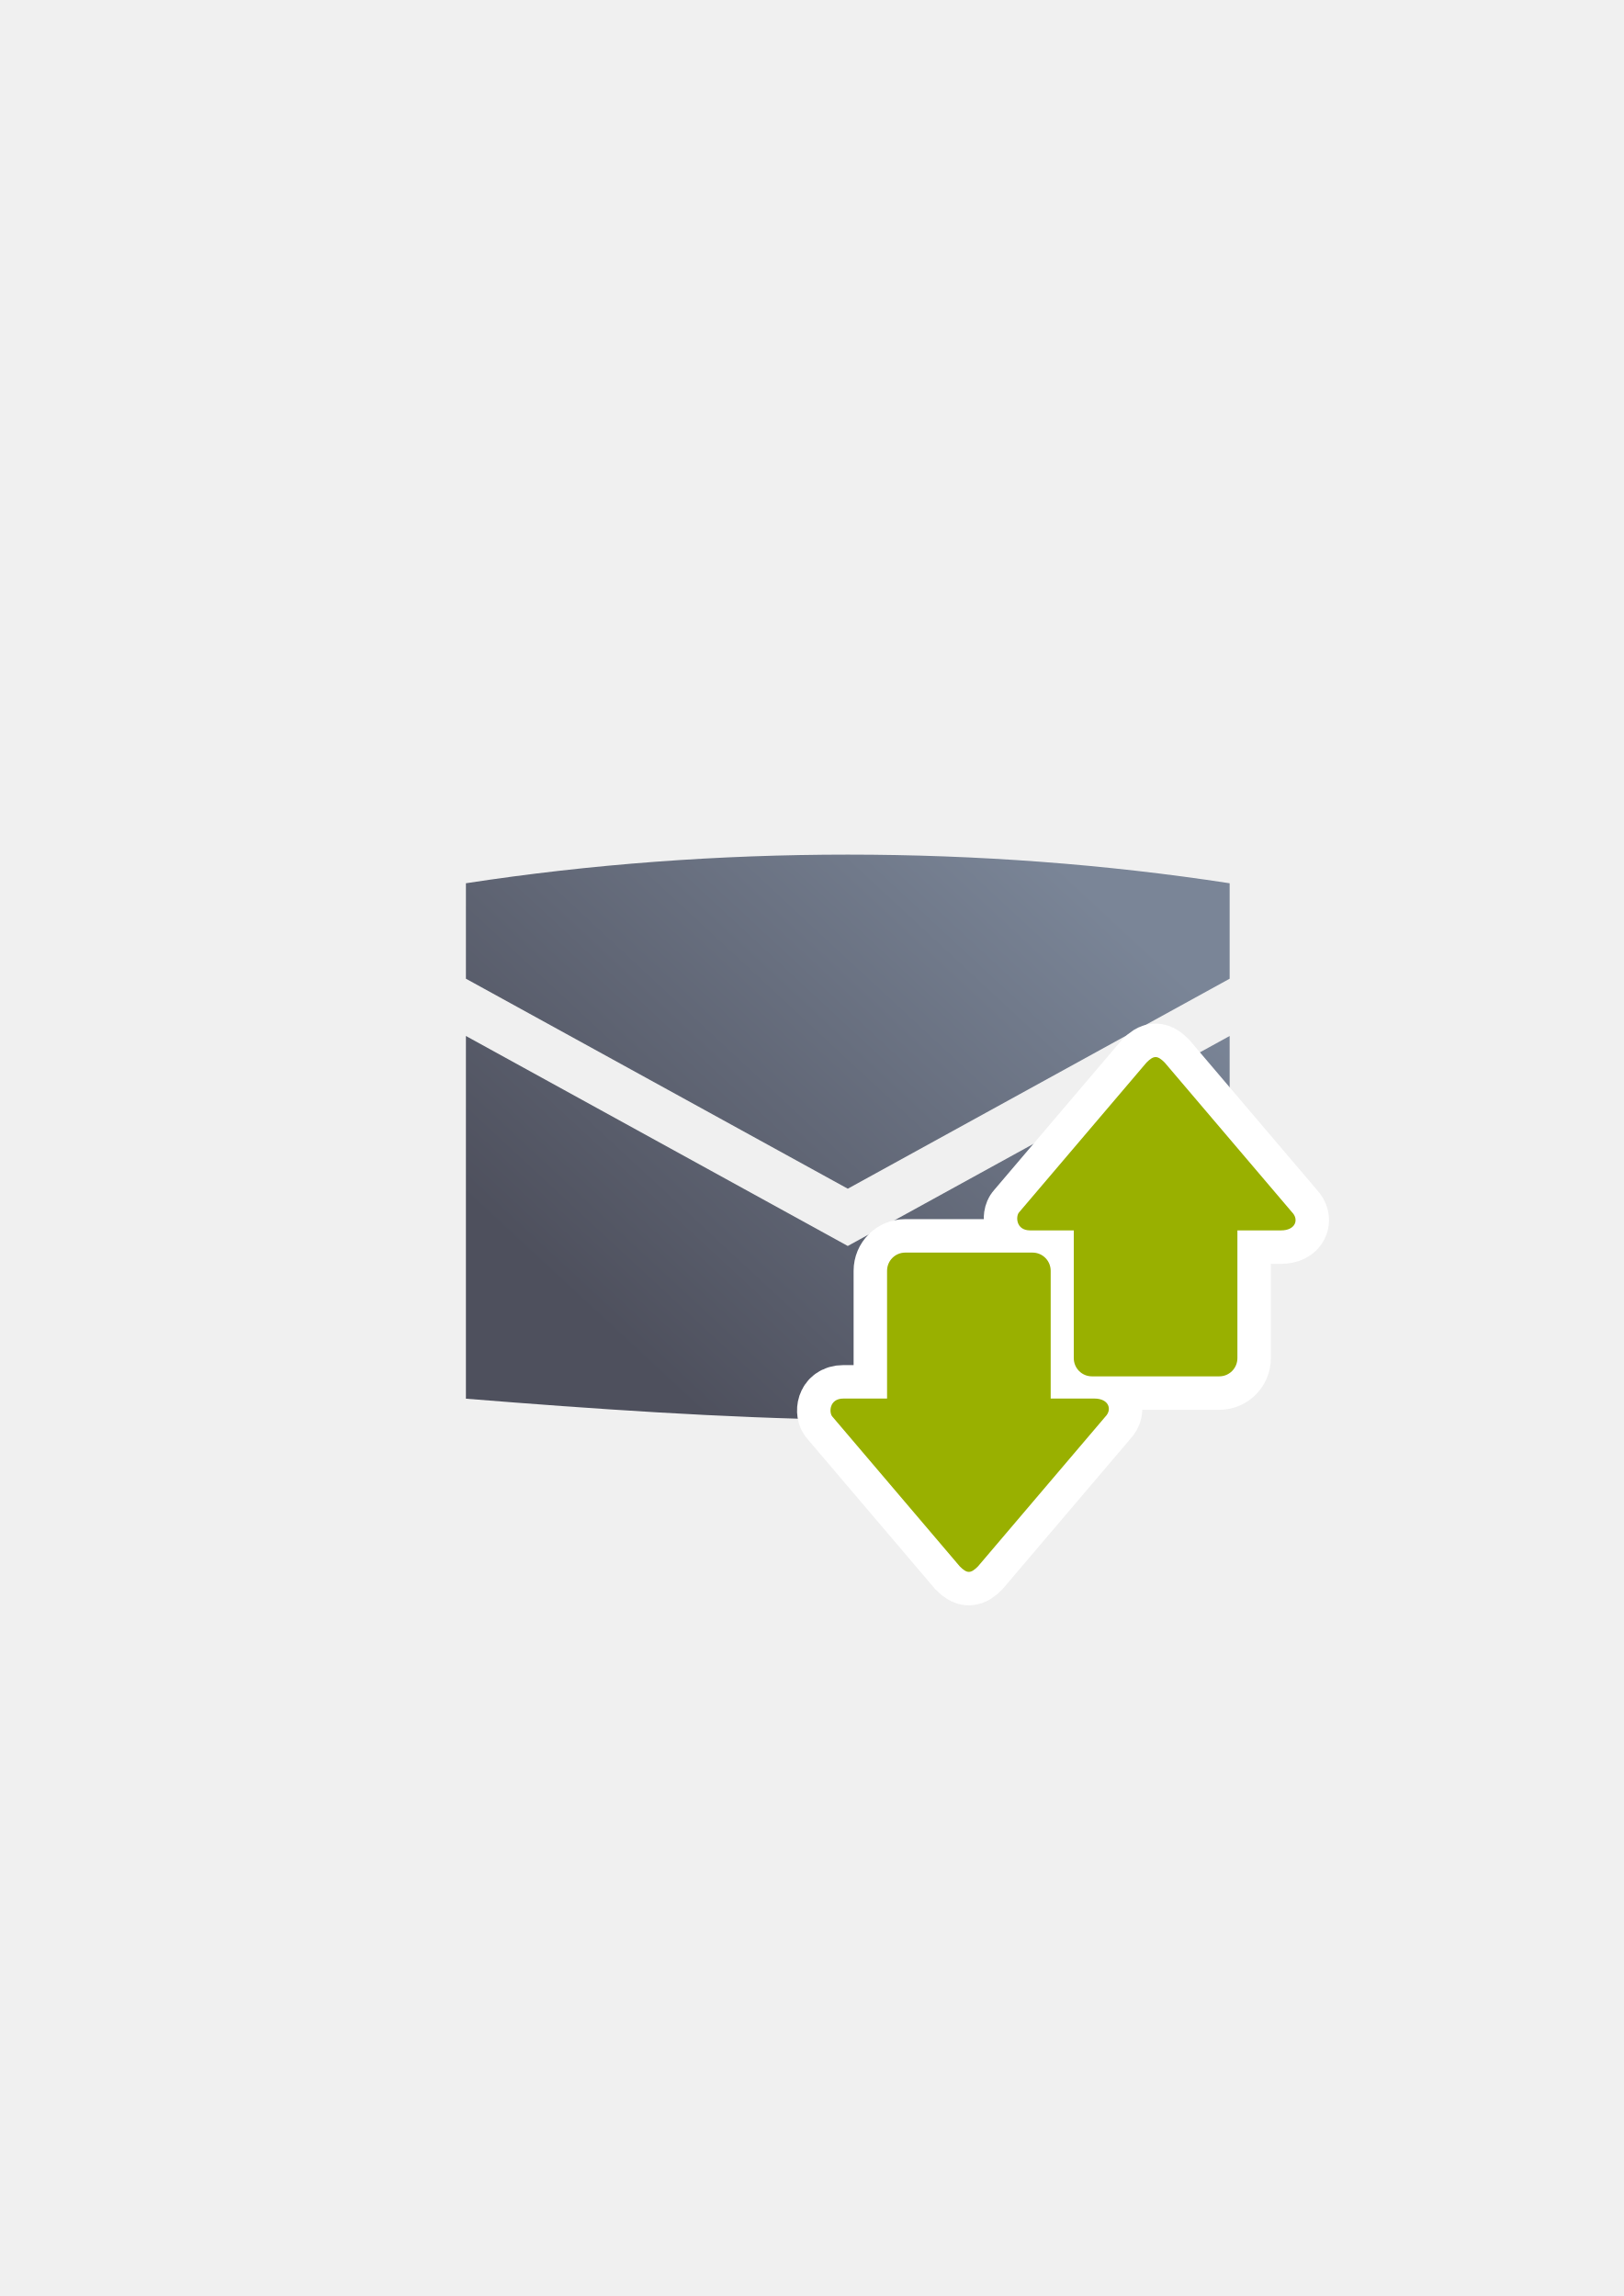
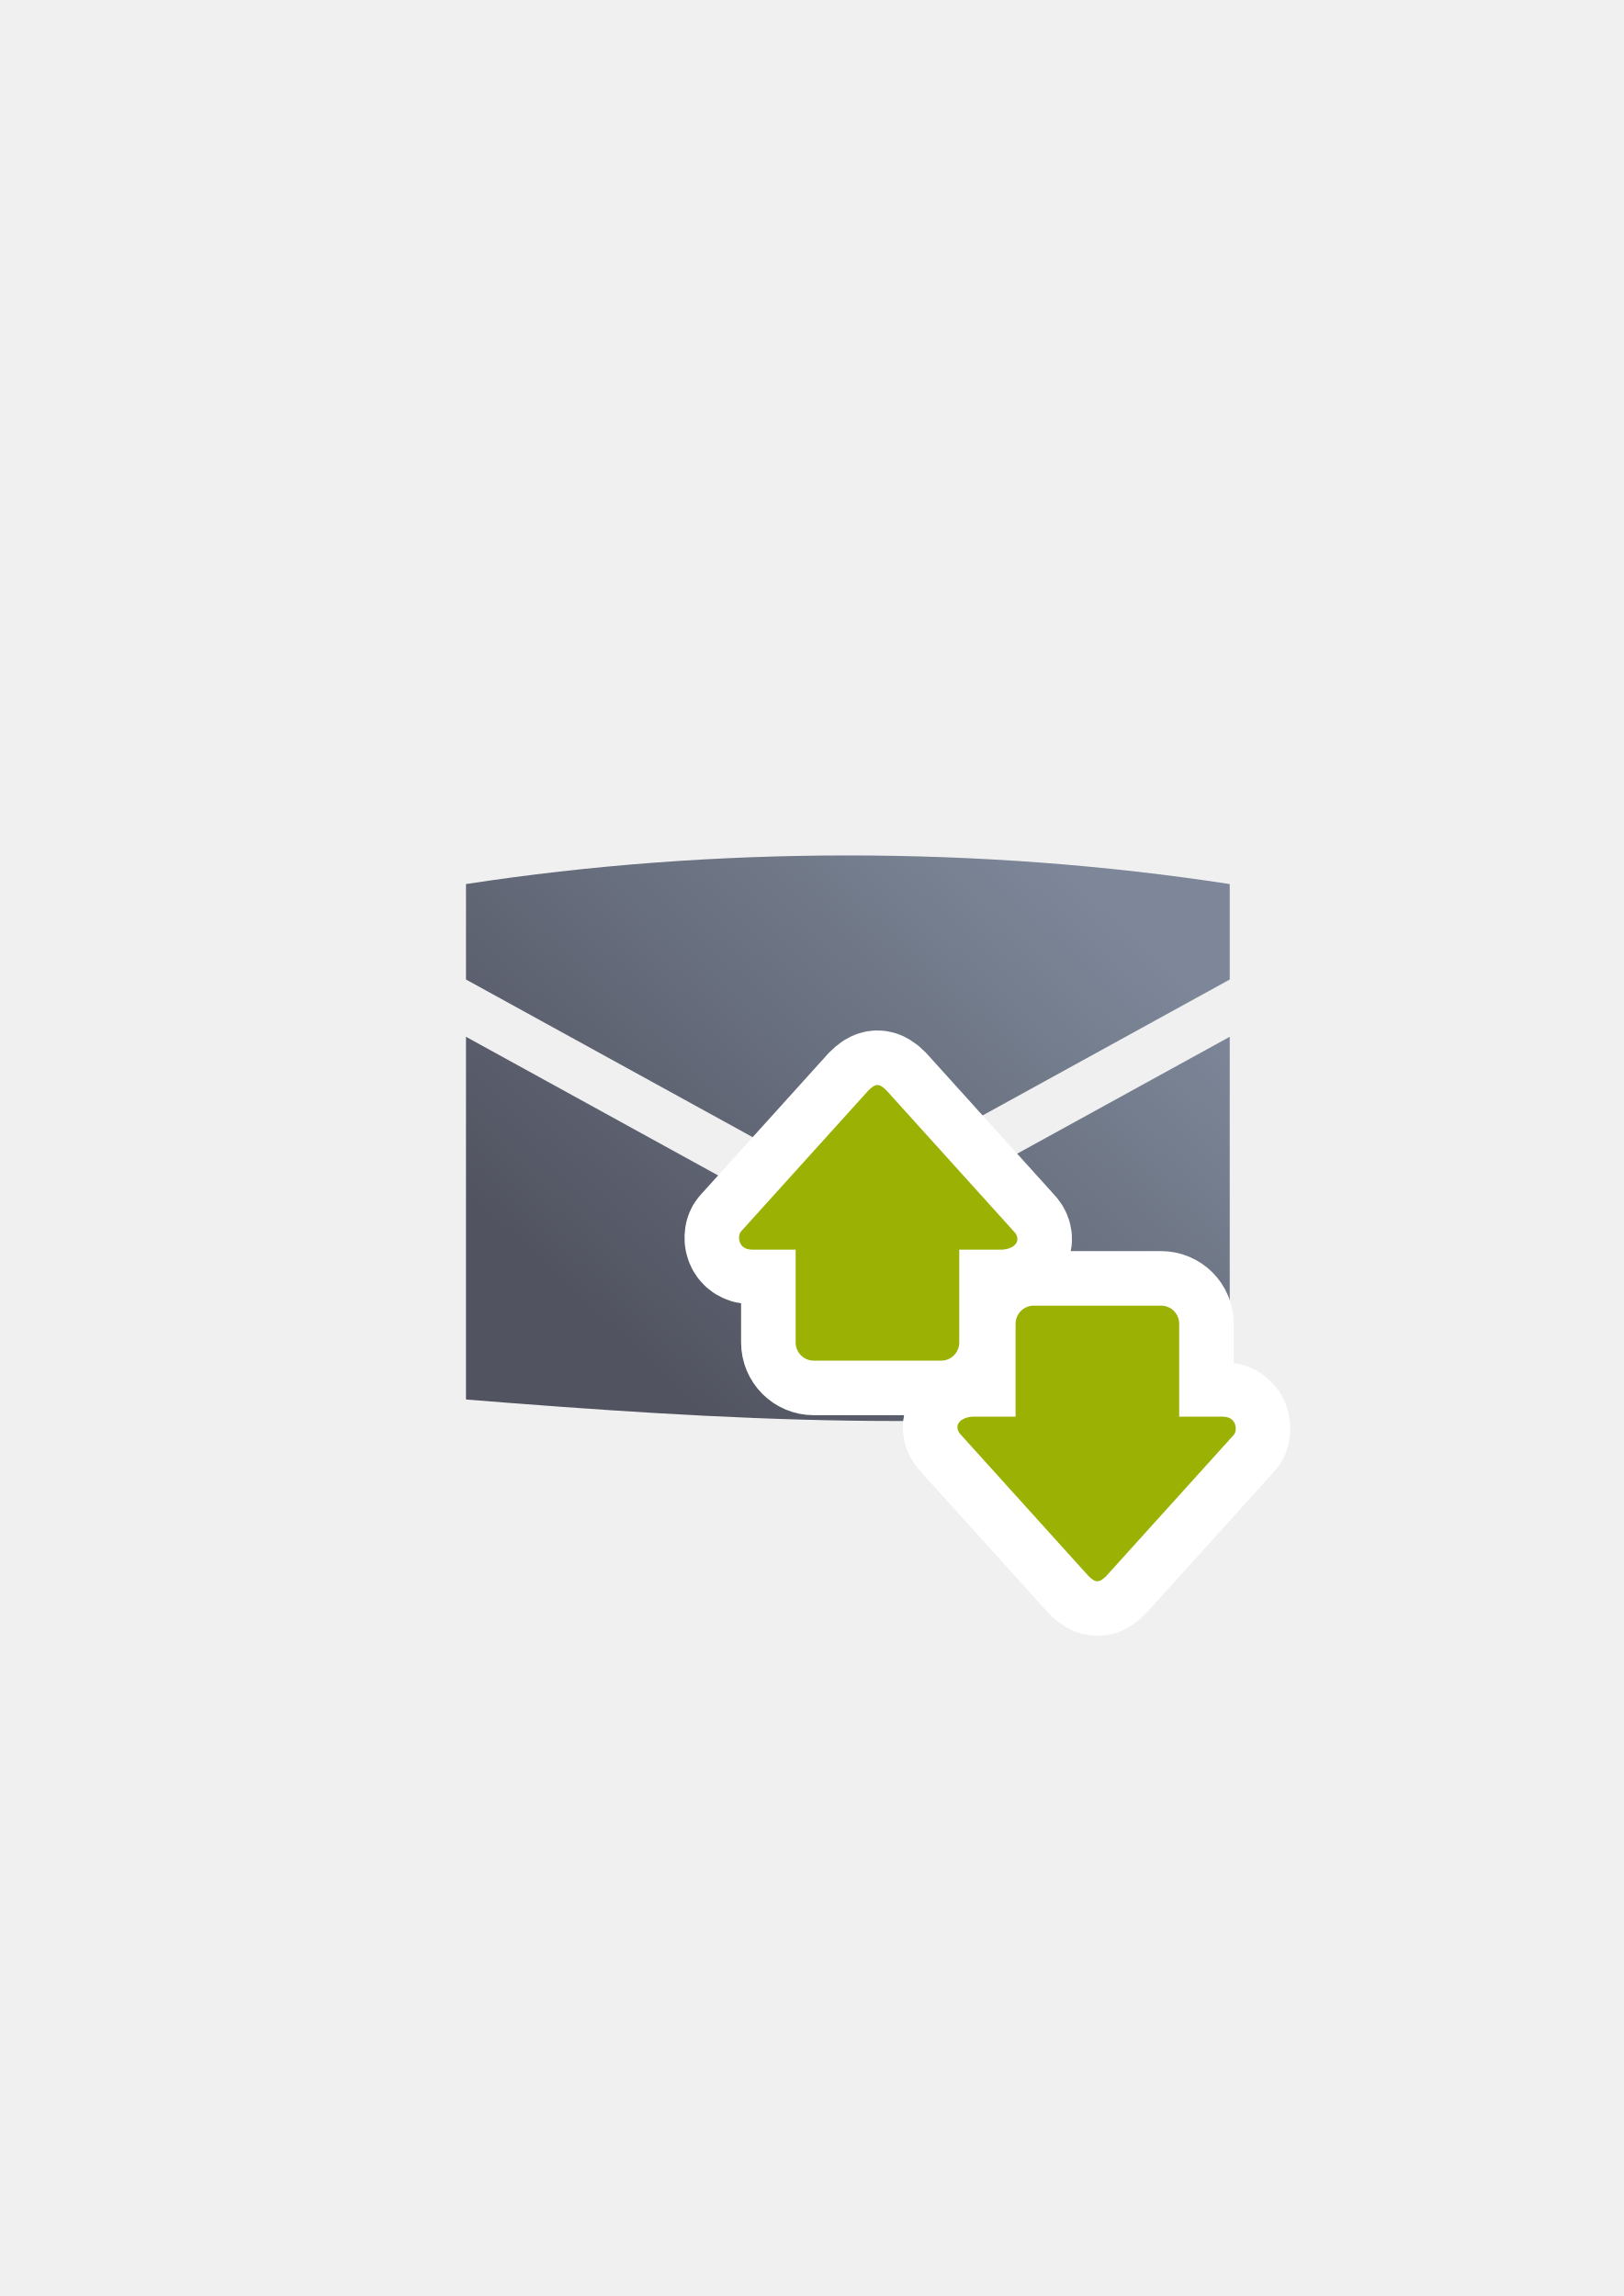
<svg xmlns="http://www.w3.org/2000/svg" xmlns:xlink="http://www.w3.org/1999/xlink" width="210mm" height="297mm" viewBox="0 0 744.094 1052.362" id="svg2" version="1.1">
  <defs id="defs4">
-     <linearGradient id="linearGradient4196">
-       <stop style="stop-color:#4e505d;stop-opacity:1;" offset="0" id="stop4198" />
-       <stop style="stop-color:#7a8597;stop-opacity:1" offset="1" id="stop4200" />
-     </linearGradient>
    <linearGradient id="linearGradient2224">
      <stop id="stop2226" offset="0" style="stop-color:#7c7c7c;stop-opacity:1;" />
      <stop id="stop2228" offset="1" style="stop-color:#b8b8b8;stop-opacity:1;" />
    </linearGradient>
    <linearGradient id="linearGradient15218">
      <stop id="stop15220" offset="0" style="stop-color:#eeeeef;stop-opacity:1;" />
      <stop id="stop2736" offset="0.599" style="stop-color:#d3d7cf;stop-opacity:1;" />
      <stop id="stop2738" offset="0.828" style="stop-color:#ffffff;stop-opacity:1;" />
      <stop id="stop15222" offset="1" style="stop-color:#d3d7cf;stop-opacity:1;" />
    </linearGradient>
    <pattern y="0" x="0" height="6" width="6" patternUnits="userSpaceOnUse" id="EMFhbasepattern" />
-     <linearGradient gradientTransform="matrix(1.907357,0,0,1.907357,-543.9805,-711.3535)" xlink:href="#linearGradient4196" id="linearGradient4225" x1="446.93" y1="707.07" x2="552.969" y2="592.804" gradientUnits="userSpaceOnUse" />
+     <linearGradient gradientTransform="matrix(1.907357,0,0,1.907357,-543.9447,-710.9844)" xlink:href="#linearGradient4196" id="linearGradient4225" x1="446.93" y1="707.07" x2="552.969" y2="592.804" gradientUnits="userSpaceOnUse" />
+     <linearGradient id="linearGradient4196">
+       <stop style="stop-color:#4e505d;stop-opacity:1;" offset="0" id="stop4198" />
+       <stop style="stop-color:#7a8597;stop-opacity:1" offset="1" id="stop4200" />
+     </linearGradient>
  </defs>
  <g id="layer1">
-     <rect style="fill:none;fill-rule:evenodd;stroke:none;stroke-width:1px;stroke-linecap:butt;stroke-linejoin:miter;stroke-opacity:1" id="rect3336" width="400" height="400" x="189.145" y="322.27" />
-     <path style="fill:#ffffff;fill-opacity:1;stroke:none" d="m 290.453,446.061 c 62.479,0 124.959,0 187.438,0 4.725,-10e-6 4.725,21.008 0,21.008 -62.479,0 -124.959,0 -187.438,0 -6.3,-1e-5 -6.3,-21.008 0,-21.008 z" id="rect4248" />
-     <g id="g4194" />
-     <path style="fill:url(#linearGradient4225);fill-opacity:1;fill-rule:evenodd;stroke:none;stroke-width:1px;stroke-linecap:butt;stroke-linejoin:miter;stroke-opacity:1" d="m 388.512,391.713 c -59.062,0 -118.125,4.375 -175,13.125 l 0,43.75 175,96.25 175,-96.25 0,-43.75 c -56.875,-8.75 -115.938,-13.125 -175,-13.125 z m -175,83.125 0,166.25 c 117.188,9.388 234.247,16.44 350,0 l 0,-166.25 -175,96.25 -175,-96.25 z" id="path4169" />
-     <g id="g4188" transform="translate(16,7)">
-       <g style="stroke:#ffffff;stroke-width:50;stroke-miterlimit:4;stroke-dasharray:none" id="g4171" transform="matrix(0.6133192,0,0,0.6133192,212.3398,270.2017)">
-         <path id="path4173" d="m 351.639,722.721 c 2.038,0 4.075,-1.363 6.792,-4.09 l 95.092,-111.804 c 5.434,-5.454 2.717,-13.635 -8.151,-13.635 l -32.603,0 0,-95.442 c 0,-7.554 -6.059,-13.635 -13.584,-13.635 l -95.092,0 c -7.526,0 -13.584,6.081 -13.584,13.635 l 0,95.442 -32.603,0 c -10.868,0 -10.868,10.908 -8.151,13.635 l 95.092,111.804 c 2.717,2.727 4.755,4.09 6.792,4.09 z" style="fill:#99b000;fill-opacity:1;fill-rule:evenodd;stroke:#ffffff;stroke-width:50;stroke-linecap:butt;stroke-linejoin:miter;stroke-miterlimit:4;stroke-dasharray:none;stroke-opacity:1" />
-         <path id="path4175" d="m 491.153,338.003 c 2.038,0 4.075,1.363 6.792,4.09 l 95.091,111.804 c 5.434,5.454 2.717,13.635 -8.151,13.635 l -32.603,0 0,95.442 c 0,7.554 -6.059,13.635 -13.585,13.635 l -95.092,0 c -7.526,0 -13.585,-6.081 -13.585,-13.635 l 0,-95.442 -32.603,0 c -10.868,0 -10.868,-10.908 -8.151,-13.635 l 95.092,-111.804 c 2.717,-2.727 4.755,-4.09 6.792,-4.09 z" style="fill:#99b000;fill-opacity:1;fill-rule:evenodd;stroke:#ffffff;stroke-width:50;stroke-linecap:butt;stroke-linejoin:miter;stroke-miterlimit:4;stroke-dasharray:none;stroke-opacity:1" />
-       </g>
-       <g transform="matrix(0.6133192,0,0,0.6133192,212.3398,270.2017)" id="g4167">
-         <path style="fill:#99b000;fill-opacity:1;fill-rule:evenodd;stroke:none;stroke-width:1px;stroke-linecap:butt;stroke-linejoin:miter;stroke-opacity:1" d="m 351.639,722.721 c 2.038,0 4.075,-1.363 6.792,-4.09 l 95.092,-111.804 c 5.434,-5.454 2.717,-13.635 -8.151,-13.635 l -32.603,0 0,-95.442 c 0,-7.554 -6.059,-13.635 -13.584,-13.635 l -95.092,0 c -7.526,0 -13.584,6.081 -13.584,13.635 l 0,95.442 -32.603,0 c -10.868,0 -10.868,10.908 -8.151,13.635 l 95.092,111.804 c 2.717,2.727 4.755,4.09 6.792,4.09 z" id="path4237" />
-         <path style="fill:#99b000;fill-opacity:1;fill-rule:evenodd;stroke:none;stroke-width:1px;stroke-linecap:butt;stroke-linejoin:miter;stroke-opacity:1" d="m 491.153,338.003 c 2.038,0 4.075,1.363 6.792,4.09 l 95.091,111.804 c 5.434,5.454 2.717,13.635 -8.151,13.635 l -32.603,0 0,95.442 c 0,7.554 -6.059,13.635 -13.585,13.635 l -95.092,0 c -7.526,0 -13.585,-6.081 -13.585,-13.635 l 0,-95.442 -32.603,0 c -10.868,0 -10.868,-10.908 -8.151,-13.635 l 95.092,-111.804 c 2.717,-2.727 4.755,-4.09 6.792,-4.09 z" id="path4237-7" />
-       </g>
+     <g id="g4210" style="opacity:0.98">
+       <rect y="322.639" x="188.681" height="400" width="400" id="rect3336" style="fill:none;fill-rule:evenodd;stroke:none;stroke-width:1px;stroke-linecap:butt;stroke-linejoin:miter;stroke-opacity:1" />
+       <g id="g4194" transform="translate(-0.4642533,0.3691854)" style="" />
+       <path id="path4169" d="m 388.548,392.083 c -59.062,0 -118.125,4.375 -175,13.125 l 0,43.75 175,96.25 175,-96.25 0,-43.75 c -56.875,-8.75 -115.938,-13.125 -175,-13.125 z m -175,83.125 0,166.25 c 117.188,9.388 234.247,16.44 350,0 l 0,-166.25 -175,96.25 -175,-96.25 z" style="fill:url(#linearGradient4225);fill-opacity:1;fill-rule:evenodd;stroke:none;stroke-width:1px;stroke-linecap:butt;stroke-linejoin:miter;stroke-opacity:1" />
+       <path id="path4235" d="m 402.109,497.313 c -1.25,10e-6 -2.5,0.837 -4.166,2.51 l -58.32,64.57 c -1.666,1.672 -1.667,8.363 4.998,8.363 l 19.996,0 0,42.537 c 0,4.633 3.716,8.361 8.332,8.361 l 58.32,0 c 4.616,0 8.332,-3.729 8.332,-8.361 l 0,-42.537 19.996,0 c 6.632,-0.663 8.333,-5.018 5,-8.363 l -58.322,-64.57 c -1.666,-1.672 -2.916,-2.51 -4.166,-2.51 z m 71.629,101.117 c -4.616,0 -8.332,3.729 -8.332,8.361 l 0,42.537 -19.996,0 c -6.632,0.663 -8.331,5.018 -4.998,8.363 l 58.32,64.57 c 1.666,1.672 2.916,2.51 4.166,2.51 1.25,0 2.5,-0.837 4.166,-2.51 l 58.322,-64.57 c 1.666,-1.672 1.665,-8.363 -5,-8.363 l -19.996,0 0,-42.537 c 0,-4.633 -3.716,-8.361 -8.332,-8.361 l -58.32,0 z" style="fill:#99b000;fill-opacity:1;fill-rule:evenodd;stroke:#ffffff;stroke-width:50;stroke-linecap:butt;stroke-linejoin:miter;stroke-miterlimit:4;stroke-dasharray:none;stroke-opacity:1" />
+       <path id="path4237-7" d="m 402.109,497.314 c 1.25,0 2.499,0.836 4.166,2.509 l 58.321,64.571 c 3.333,3.345 1.633,7.699 -4.999,8.362 l -19.996,0 0,42.537 c 0,4.633 -3.716,8.362 -8.332,8.362 l -58.321,0 c -4.616,0 -8.332,-3.73 -8.332,-8.362 l 0,-42.537 -19.996,0 c -6.665,0 -6.665,-6.69 -4.999,-8.362 l 58.321,-64.571 c 1.666,-1.672 2.916,-2.509 4.166,-2.509 z" style="fill:#99b000;fill-opacity:1;fill-rule:evenodd;stroke:none;stroke-width:1px;stroke-linecap:butt;stroke-linejoin:miter;stroke-opacity:1" />
+       <path style="fill:#99b000;fill-opacity:1;fill-rule:evenodd;stroke:none;stroke-width:0.1;stroke-linecap:butt;stroke-linejoin:miter;stroke-miterlimit:4;stroke-dasharray:none;stroke-opacity:1" d="m 502.898,724.772 c -1.25,0 -2.499,-0.836 -4.166,-2.509 l -58.321,-64.571 c -3.333,-3.345 -1.633,-7.699 4.999,-8.362 l 19.996,0 0,-42.537 c 0,-4.633 3.716,-8.362 8.332,-8.362 l 58.321,0 c 4.616,0 8.332,3.73 8.332,8.362 l 0,42.537 19.996,0 c 6.665,0 6.665,6.69 4.999,8.362 l -58.321,64.571 c -1.666,1.672 -2.916,2.509 -4.166,2.509 z" id="path4233" />
    </g>
  </g>
</svg>
